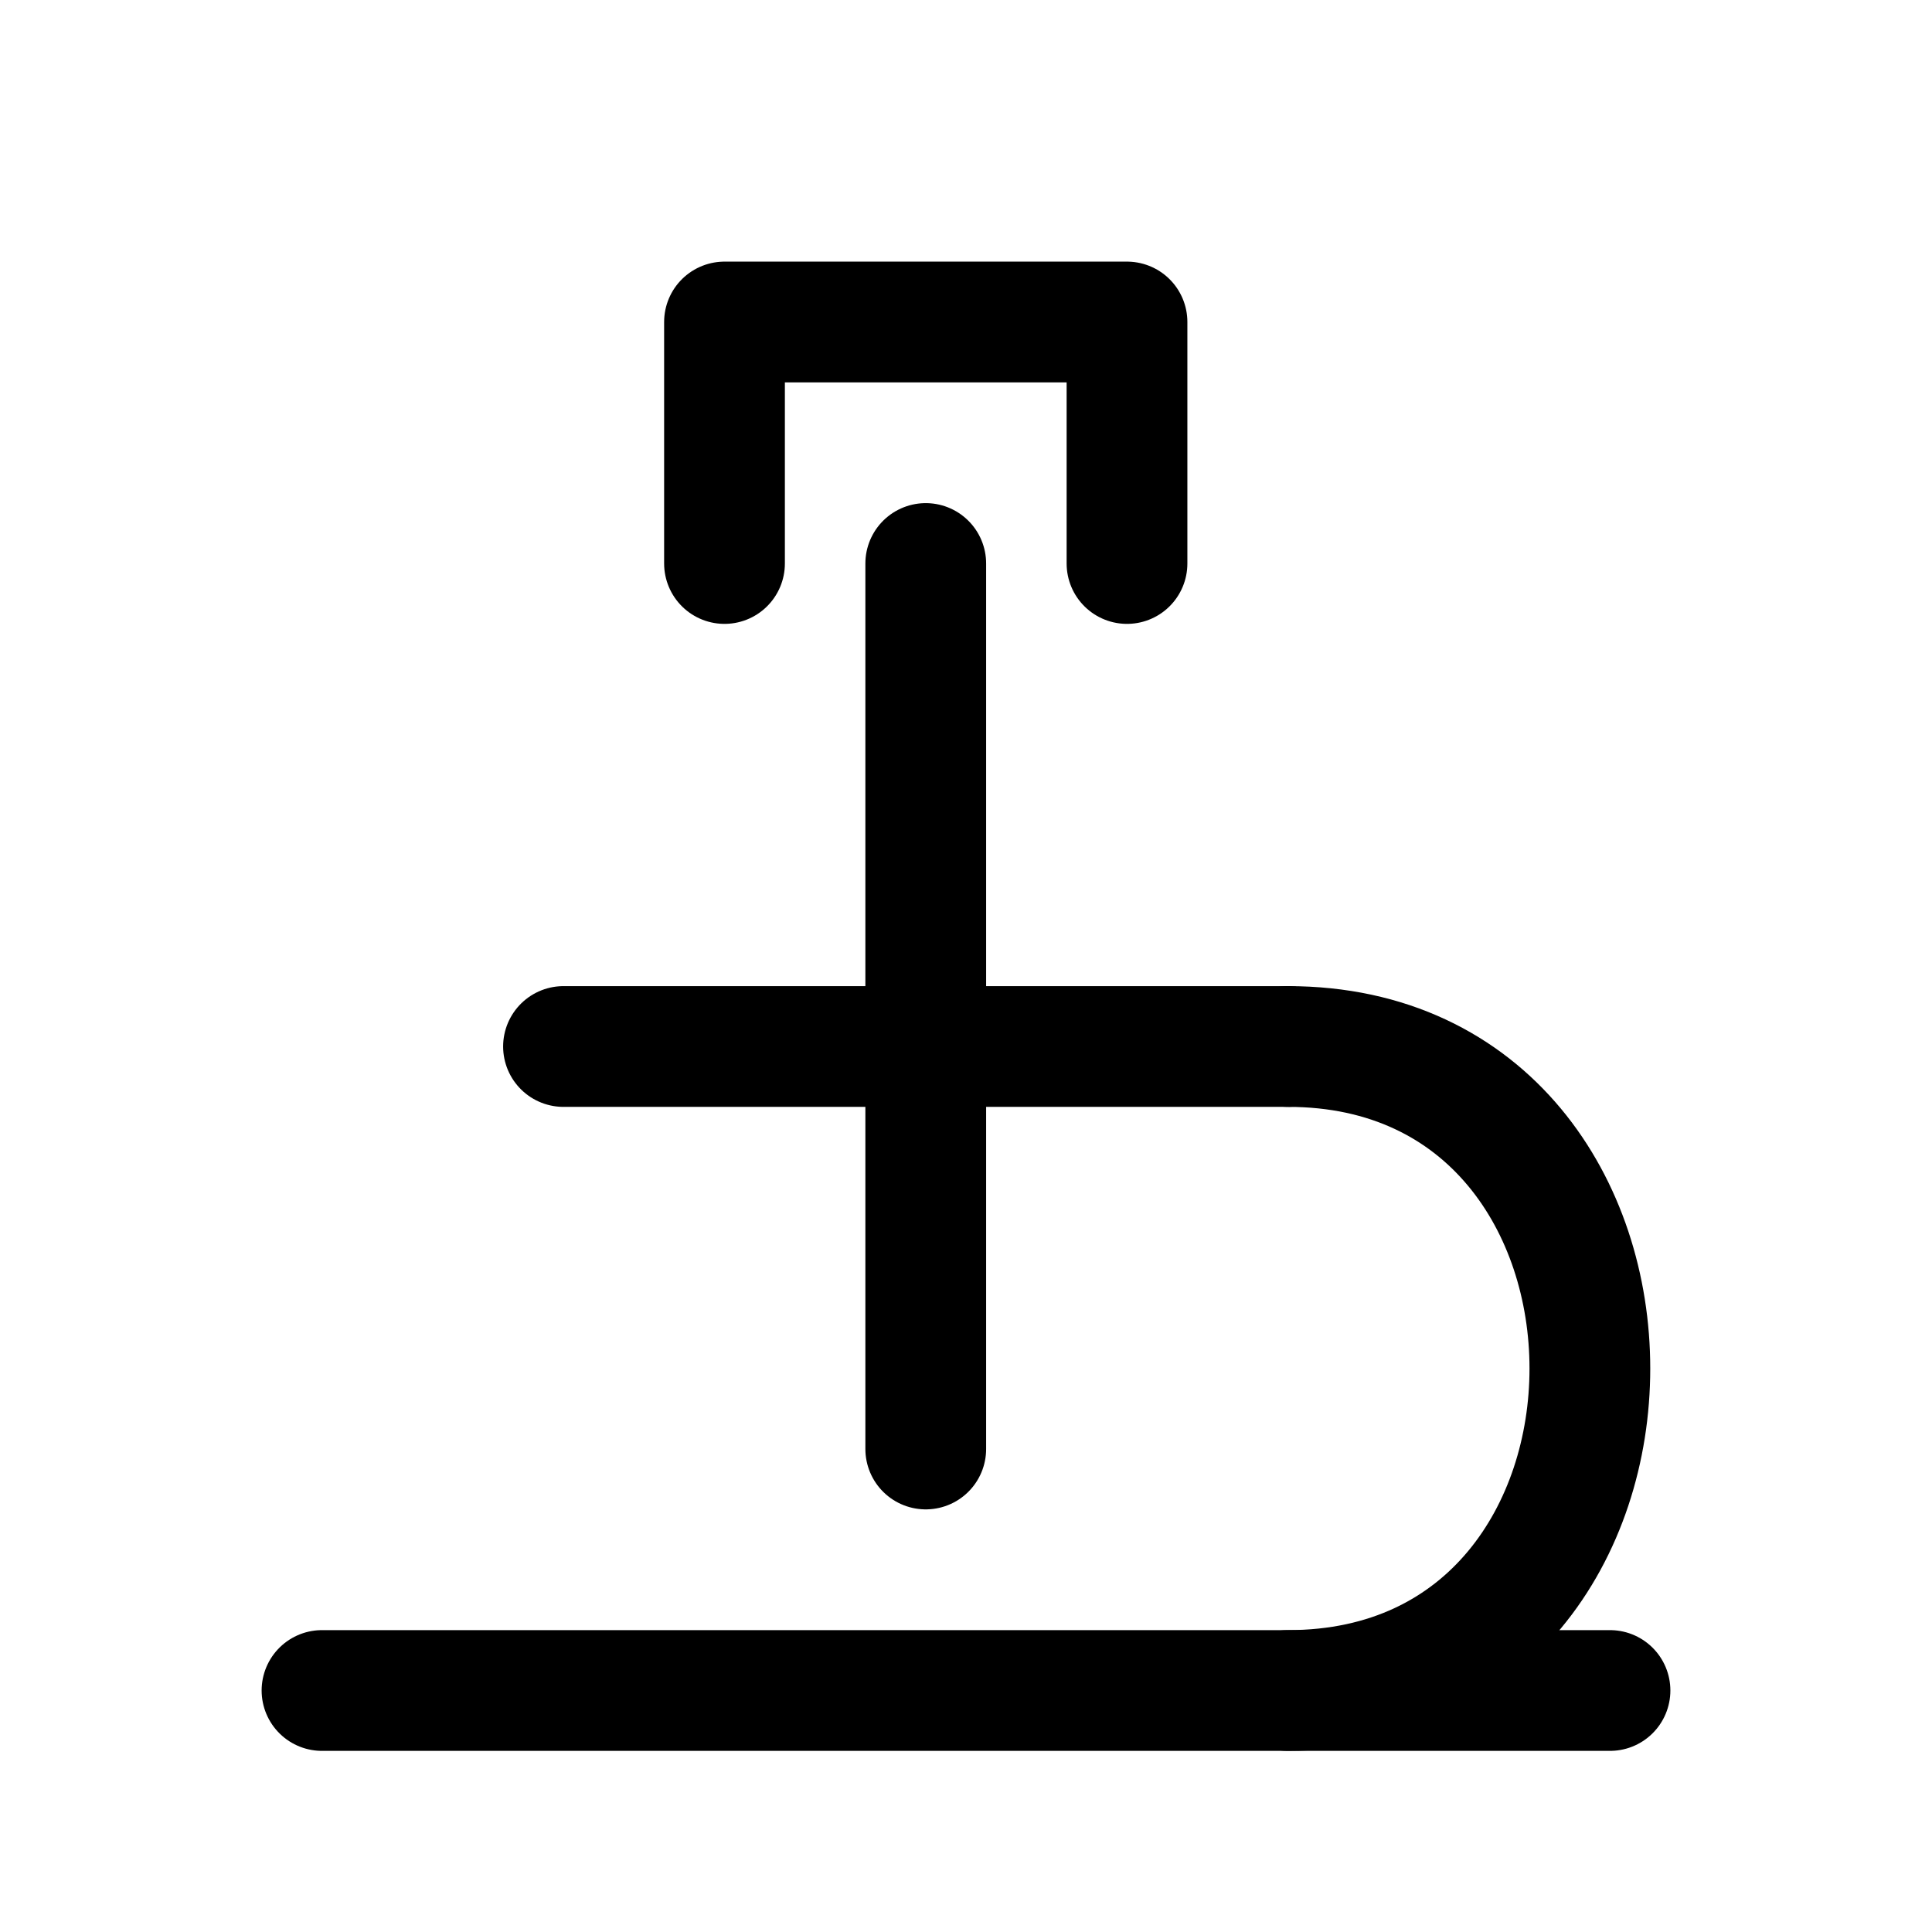
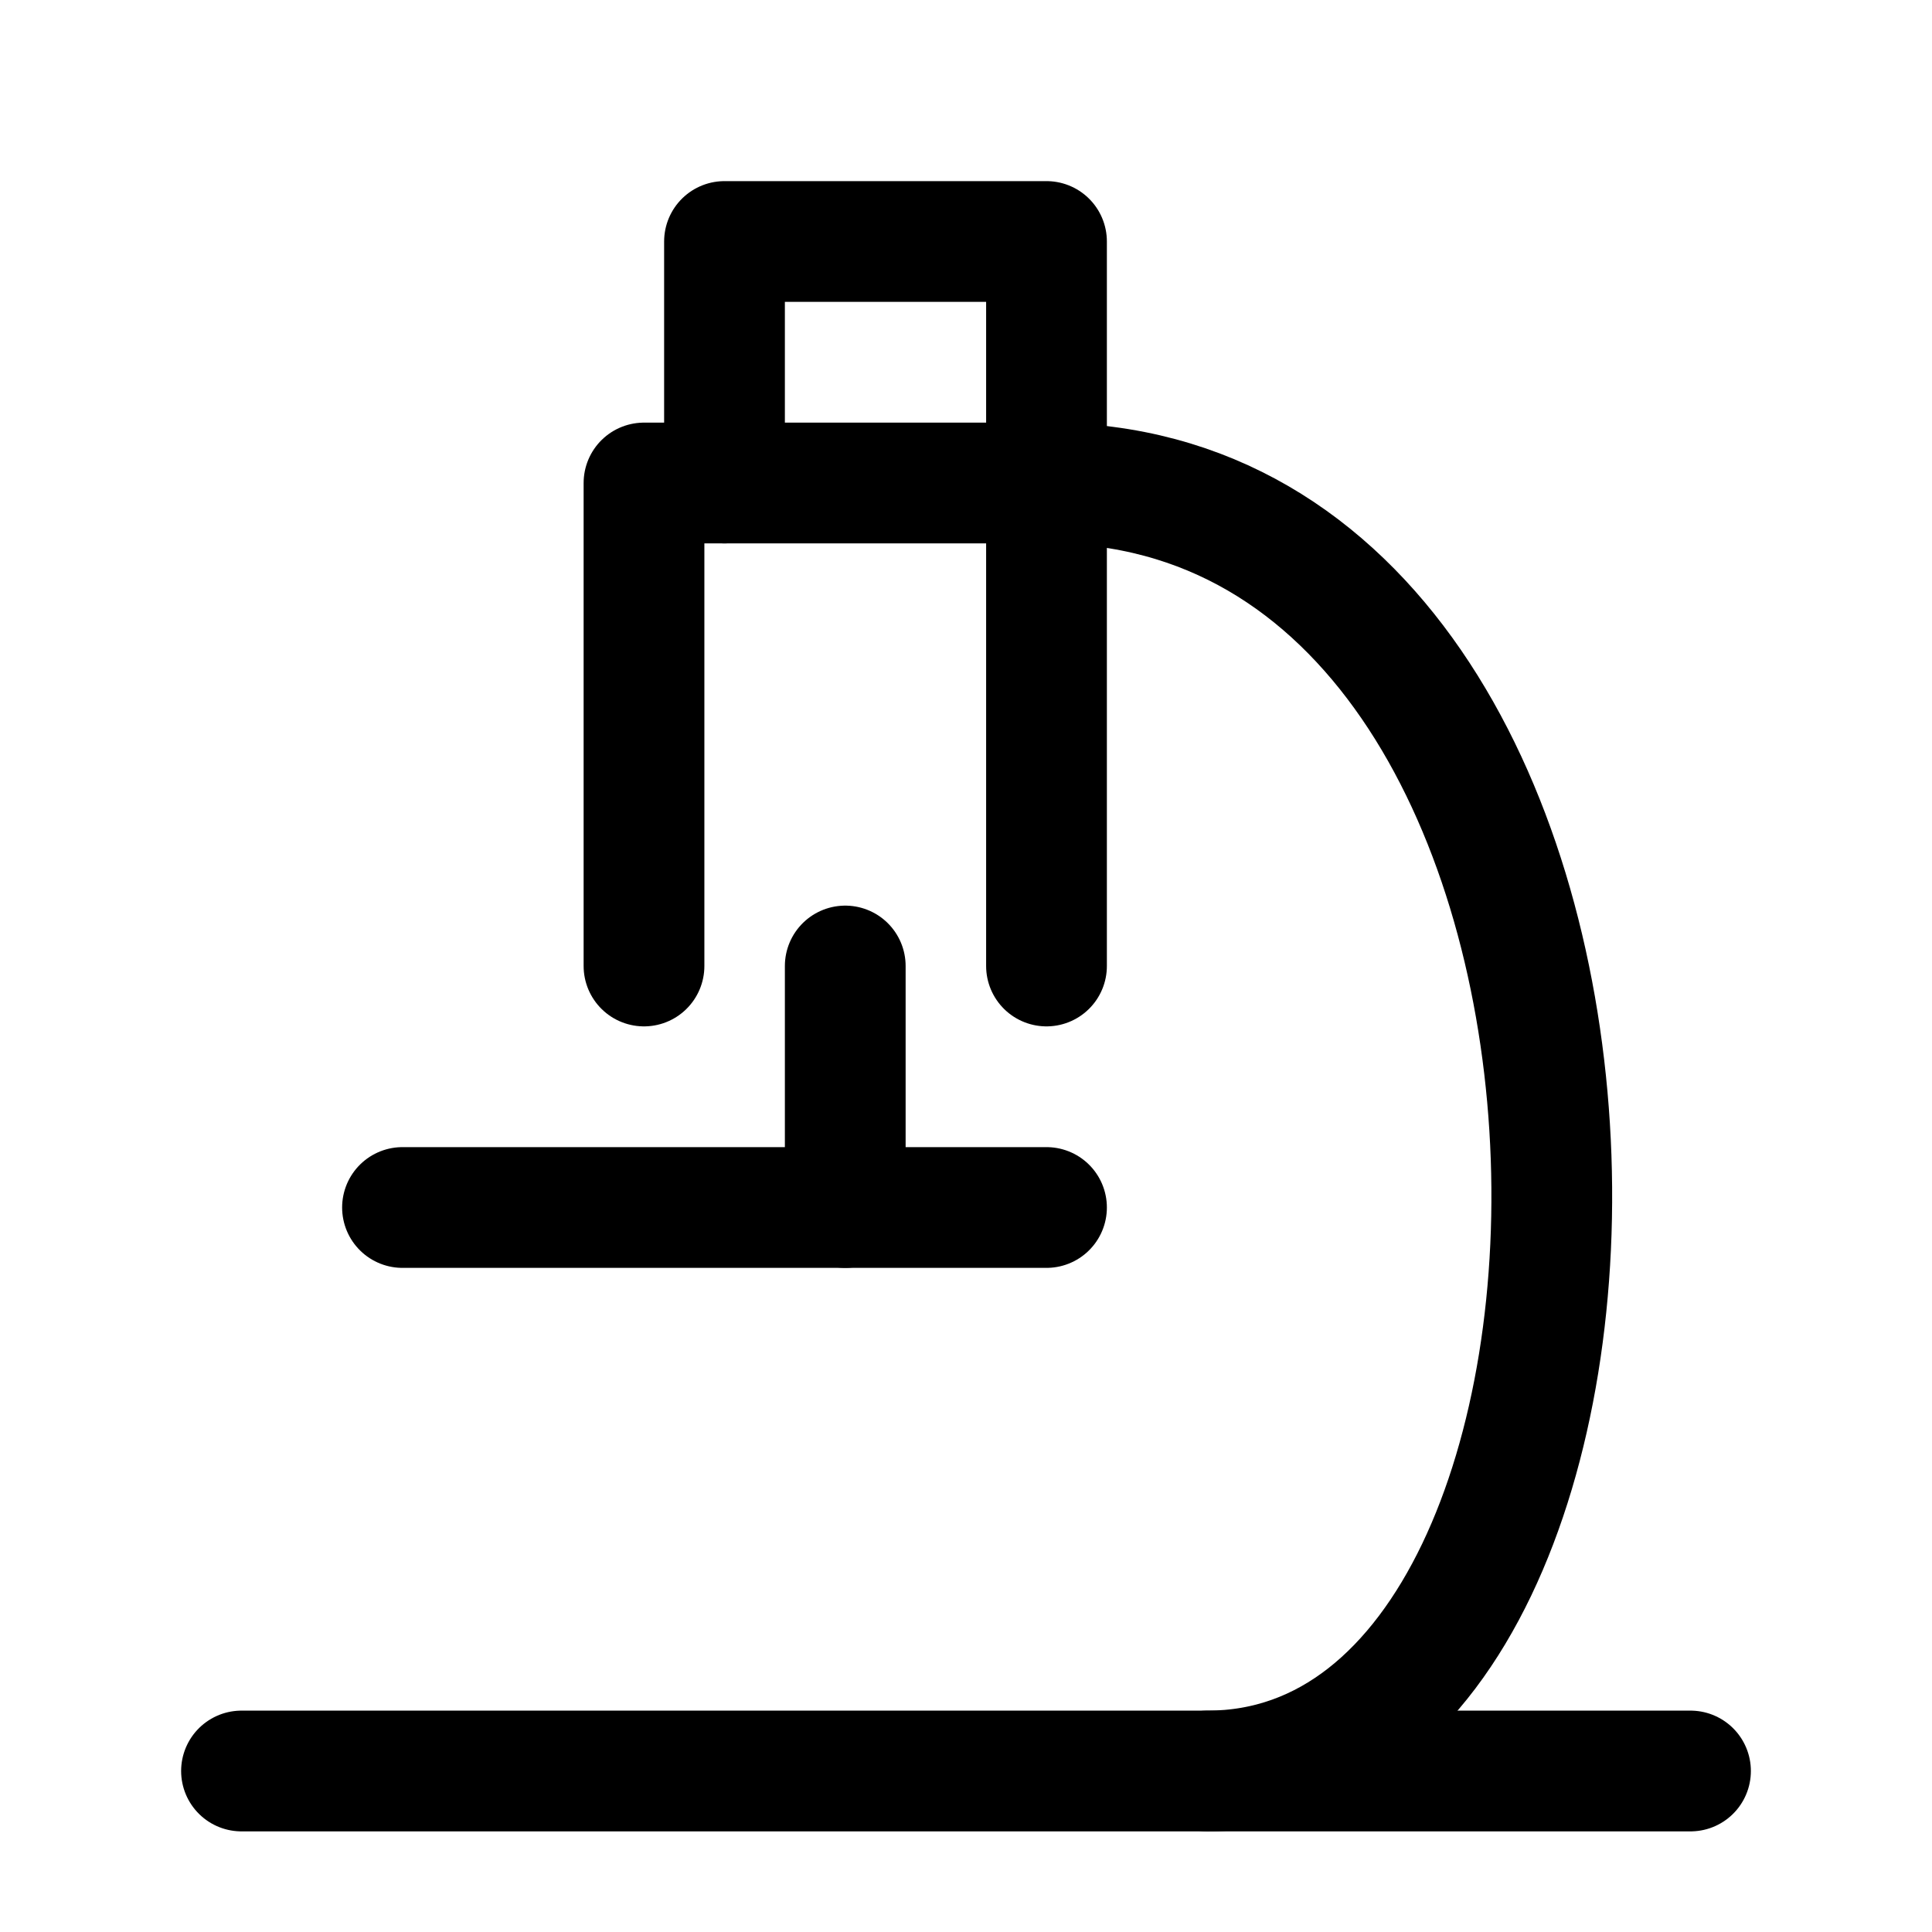
<svg xmlns="http://www.w3.org/2000/svg" viewBox="0 0 24 24" width="24" height="24" fill="none" stroke="currentColor" stroke-width="1.5" stroke-linecap="round" stroke-linejoin="round">
-   <path d="M 9,7 L 9,4 L 14,4 L 14,7" />
-   <line x1="11.5" y1="7" x2="11.5" y2="13" />
-   <line x1="7" y1="13" x2="16" y2="13" />
-   <line x1="11.5" y1="13" x2="11.5" y2="18" />
-   <path d="M 16,13 C 21,13 21,21 16,21" />
-   <line x1="4" y1="21" x2="20" y2="21" />
+   <path d="M 9,6 L 9,3 L 13,3 L 13,6" />
+   <path d="M 8,12 L 8,6 L 13,6 L 13,12" />
+   <line x1="5" y1="15" x2="13" y2="15" />
+   <line x1="10.5" y1="12" x2="10.5" y2="15" />
+   <path d="M 13,6 C 21,6 21,22 15,22" />
+   <line x1="3" y1="22" x2="21" y2="22" />
</svg>
